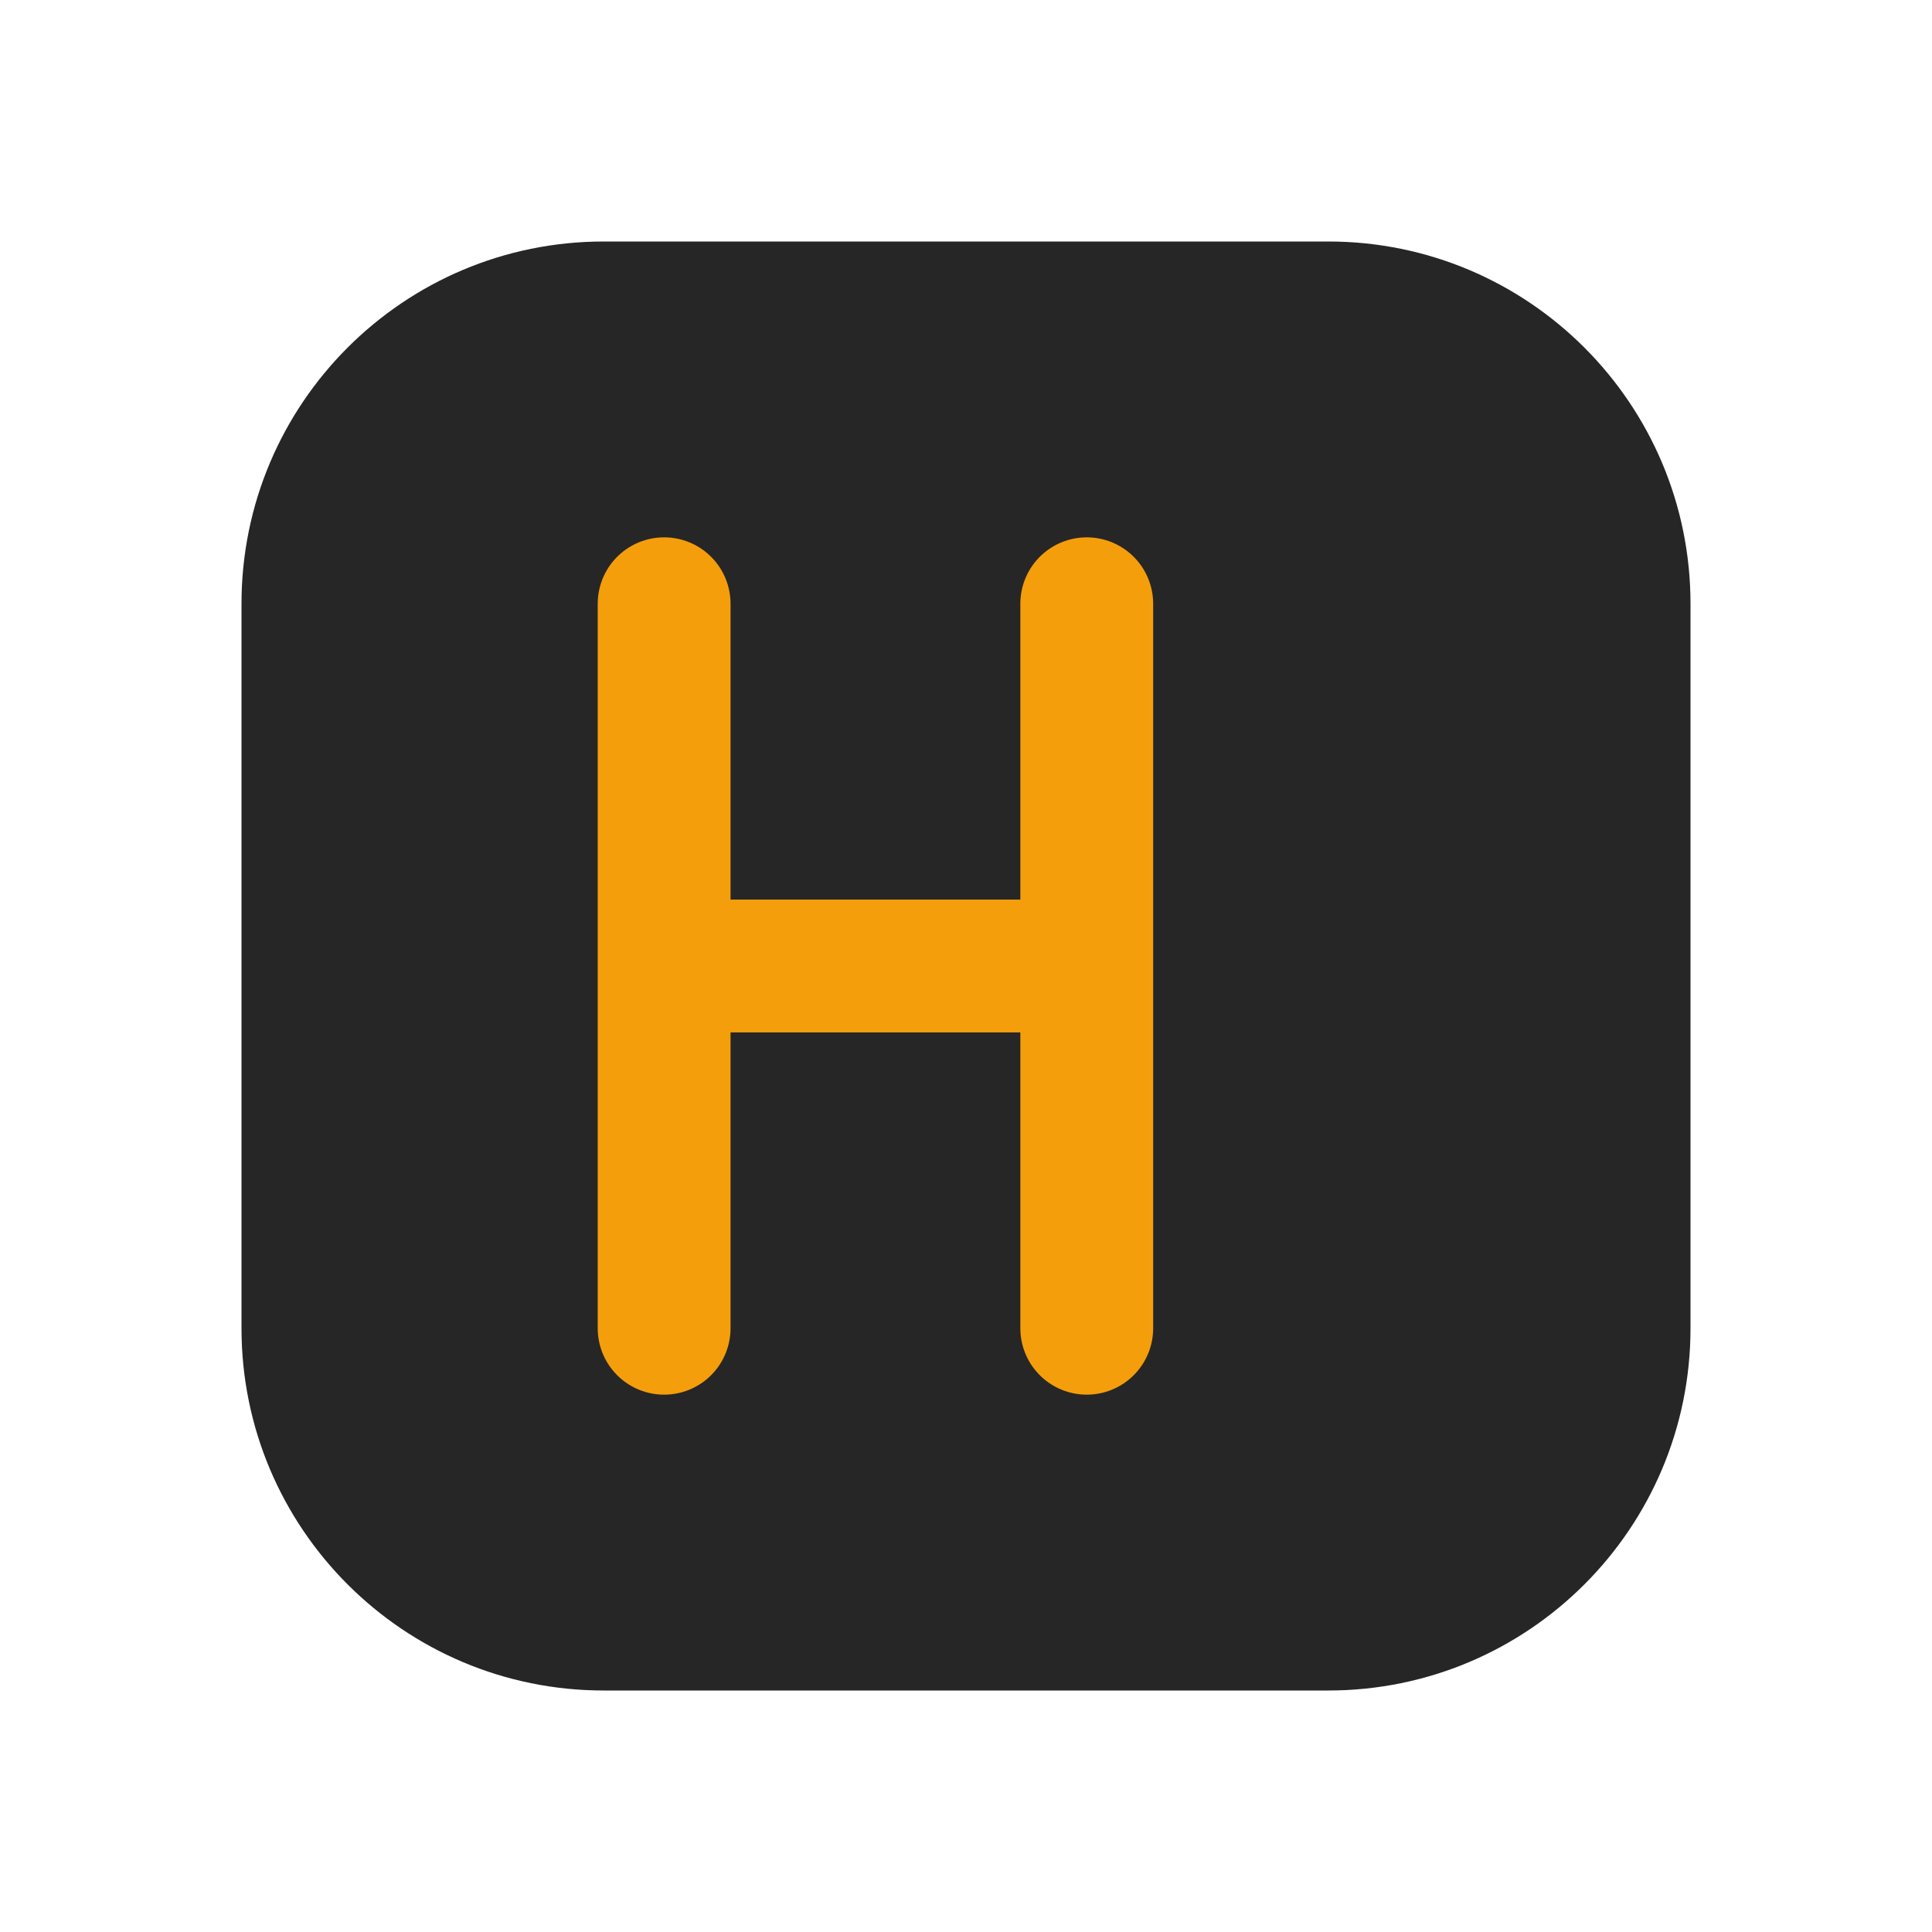
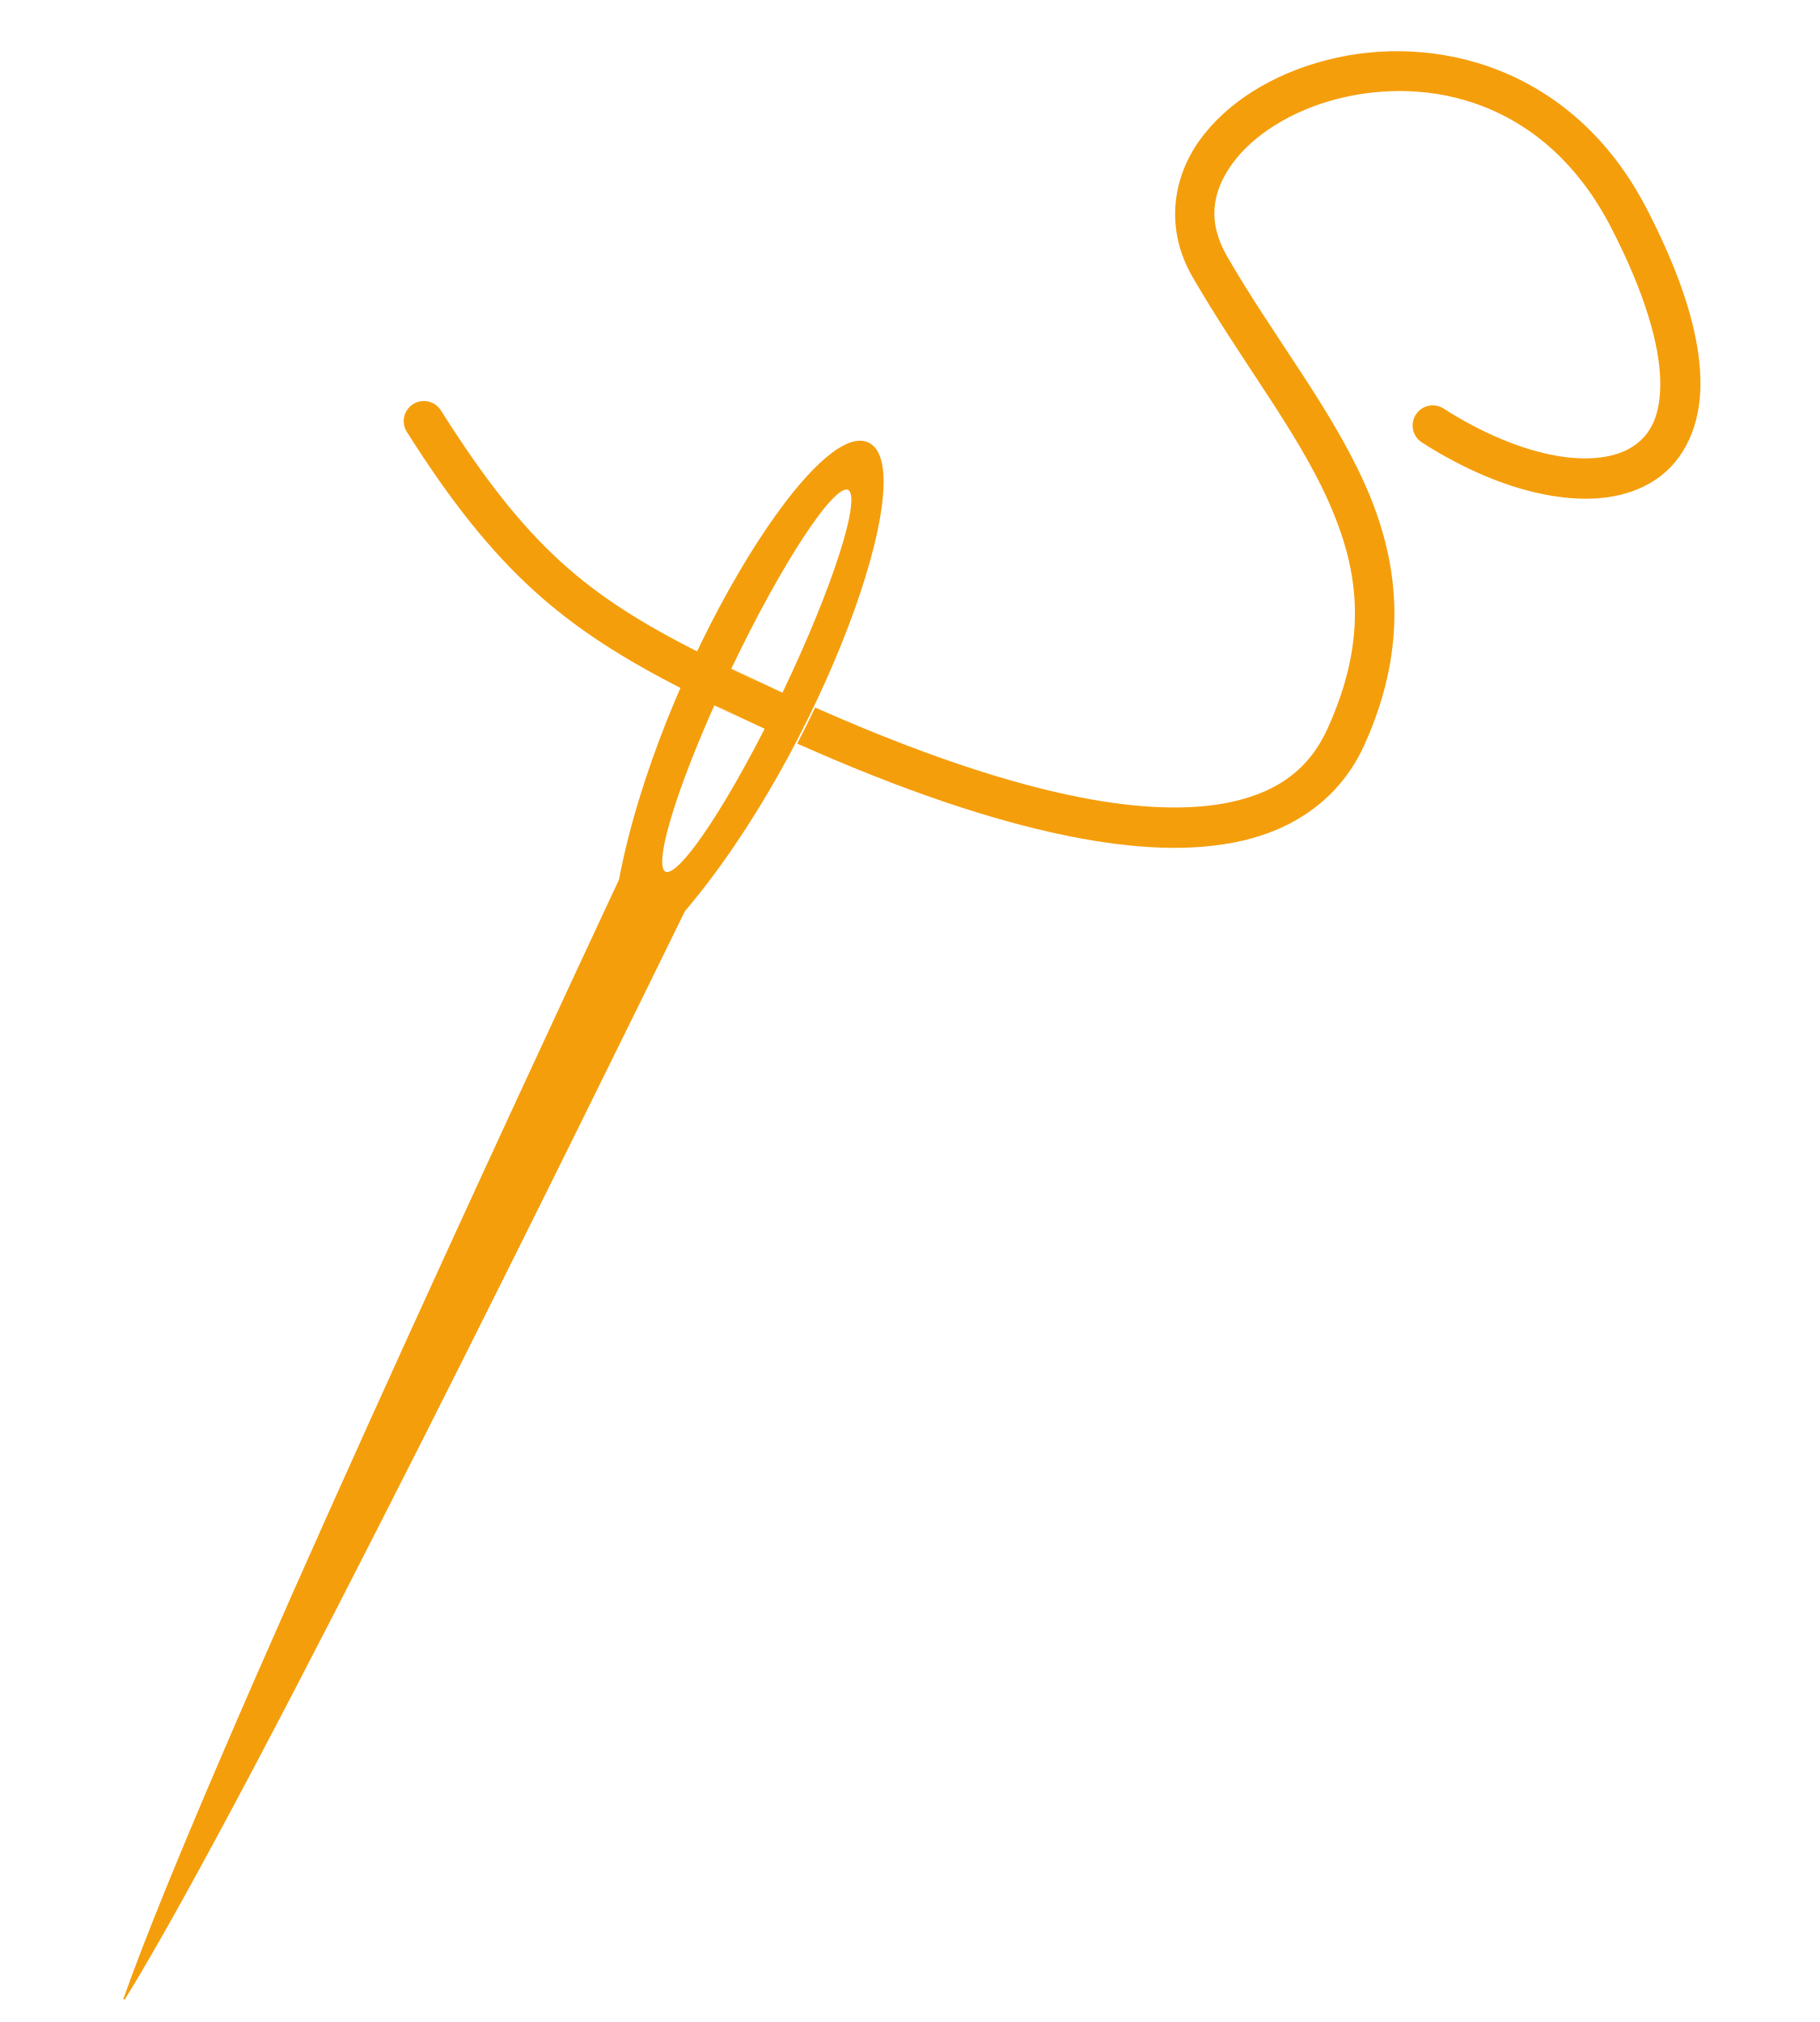
- <svg xmlns="http://www.w3.org/2000/svg" width="32" height="32" viewBox="0 0 32 32" fill="none">
-   <rect x="4" y="4" width="24" height="24" rx="6" fill="#262626" />
-   <path d="M11 10v12M11 16h7M18 10v12" stroke="#F59E0B" stroke-width="2.2" stroke-linecap="round" />
+ <svg xmlns="http://www.w3.org/2000/svg" zoomAndPan="magnify" viewBox="360 380 540 600" preserveAspectRatio="xMidYMid meet" version="1.0">
+   <defs>
+     <g />
+     <clipPath id="69dce68996">
+       <path d="M 324 380 L 922 380 L 922 974 L 324 974 Z M 324 380 " clip-rule="nonzero" />
+     </clipPath>
+     <clipPath id="accf98dd46">
+       <path d="M 849.641 380.645 L 921.652 900.68 L 396.414 973.414 L 324.402 453.375 Z M 849.641 380.645 " clip-rule="nonzero" />
+     </clipPath>
+     <clipPath id="bf8ceef043">
+       <path d="M 72 130 L 298 130 L 298 593.441 L 72 593.441 Z M 72 130 " clip-rule="nonzero" />
+     </clipPath>
+     <clipPath id="c4f24dd163">
+       <path d="M 525.641 0.645 L 597.652 520.68 L 72.414 593.414 L 0.402 73.375 Z M 525.641 0.645 " clip-rule="nonzero" />
+     </clipPath>
+     <clipPath id="f96dc2be2b">
+       <path d="M 597.652 520.68 L 525.641 0.645 L 0.402 73.375 L 72.414 593.414 Z M 597.652 520.68 " clip-rule="nonzero" />
+     </clipPath>
+     <clipPath id="fcc056f849">
+       <path d="M 597.652 520.68 L 525.641 0.645 L 0.402 73.375 L 72.414 593.414 Z M 597.652 520.68 " clip-rule="nonzero" />
+     </clipPath>
+     <clipPath id="9e3c7dd108">
+       <path d="M 597.652 520.68 L 525.641 0.645 L 0.402 73.375 L 72.414 593.414 Z M 597.652 520.68 " clip-rule="nonzero" />
+     </clipPath>
+     <clipPath id="8a425b9183">
+       <path d="M 70 128 L 301 128 L 301 593.441 L 70 593.441 Z M 70 128 " clip-rule="nonzero" />
+     </clipPath>
+     <clipPath id="16d206780f">
+       <path d="M 525.641 0.645 L 597.652 520.68 L 72.414 593.414 L 0.402 73.375 Z M 525.641 0.645 " clip-rule="nonzero" />
+     </clipPath>
+     <clipPath id="99b3b9b7fe">
+       <path d="M 597.652 520.68 L 525.641 0.645 L 0.402 73.375 L 72.414 593.414 Z M 597.652 520.68 " clip-rule="nonzero" />
+     </clipPath>
+     <clipPath id="b063757fb5">
+       <path d="M 597.652 520.68 L 525.641 0.645 L 0.402 73.375 L 72.414 593.414 Z M 597.652 520.68 " clip-rule="nonzero" />
+     </clipPath>
+     <clipPath id="5f6a321ad5">
+       <path d="M 597.652 520.68 L 525.641 0.645 L 0.402 73.375 L 72.414 593.414 Z M 597.652 520.68 " clip-rule="nonzero" />
+     </clipPath>
+     <clipPath id="d6dd1cf3de">
+       <path d="M 155 15 L 541 15 L 541 252 L 155 252 Z M 155 15 " clip-rule="nonzero" />
+     </clipPath>
+     <clipPath id="8dd9879b4f">
+       <path d="M 525.641 0.645 L 597.652 520.68 L 72.414 593.414 L 0.402 73.375 Z M 525.641 0.645 " clip-rule="nonzero" />
+     </clipPath>
+     <clipPath id="c9786911af">
+       <path d="M 597.652 520.68 L 525.641 0.645 L 0.402 73.375 L 72.414 593.414 Z M 597.652 520.68 " clip-rule="nonzero" />
+     </clipPath>
+     <clipPath id="f6314ec81e">
+       <path d="M 597.652 520.68 L 525.641 0.645 L 0.402 73.375 L 72.414 593.414 Z M 597.652 520.68 " clip-rule="nonzero" />
+     </clipPath>
+     <clipPath id="d64dc328a3">
+       <path d="M 597.652 520.68 L 525.641 0.645 L 0.402 73.375 L 72.414 593.414 Z M 597.652 520.68 " clip-rule="nonzero" />
+     </clipPath>
+     <clipPath id="f6daaff5b5">
+       <rect x="0" width="598" y="0" height="594" />
+     </clipPath>
+     <clipPath id="c928a1ba8a">
+       <rect x="0" width="425" y="0" height="234" />
+     </clipPath>
+     <clipPath id="1dc6232e31">
+       <rect x="0" width="538" y="0" height="94" />
+     </clipPath>
+     <clipPath id="103e28870d">
+       <path d="M 588.016 739.105 L 624.016 739.105 L 624.016 750.355 L 588.016 750.355 Z M 588.016 739.105 " clip-rule="nonzero" />
+     </clipPath>
+   </defs>
+   <g clip-path="url(#69dce68996)">
+     <g clip-path="url(#accf98dd46)">
+       <g transform="matrix(1, 0, 0, 1, 324, 380)">
+         <g clip-path="url(#f6daaff5b5)">
+           <g clip-path="url(#bf8ceef043)">
+             <g clip-path="url(#c4f24dd163)">
+               <g clip-path="url(#f96dc2be2b)">
+                 <g clip-path="url(#fcc056f849)">
+                   <g clip-path="url(#9e3c7dd108)">
+                     <path fill="#F59E0B" d="M 293.609 131.516 C 309.52 139.125 279.488 222.703 239.023 270.27 C 213.016 323.387 110.91 531.68 72.797 593.27 C 96.812 524.941 194.84 314.691 219.859 261.105 C 231.484 199.746 277.699 123.91 293.609 131.52 Z M 287.727 145.16 C 283.438 143.109 267.793 166.926 252.789 198.305 C 237.781 229.688 229.066 256.812 233.355 258.863 C 237.641 260.914 253.312 237.113 268.32 205.734 C 283.324 174.352 292.016 147.211 287.727 145.16 Z M 287.727 145.16 " fill-opacity="1" fill-rule="evenodd" />
+                   </g>
+                 </g>
+               </g>
+             </g>
+           </g>
+           <g clip-path="url(#8a425b9183)">
+             <g clip-path="url(#16d206780f)">
+               <g clip-path="url(#99b3b9b7fe)">
+                 <g clip-path="url(#b063757fb5)">
+                   <g clip-path="url(#5f6a321ad5)">
+                     <path stroke-linecap="butt" transform="matrix(-0.173065, -1.24979, -1.24968, 0.173049, 629.3818, 613.2197)" fill="none" stroke-linejoin="miter" d="M 414.679 211.259 C 406.976 199.594 344.625 232.26 311.681 269.203 C 272.807 295.398 120.381 398.212 76.171 434.833 C 127.203 408.549 281.609 308.723 320.959 283.253 C 367.867 267.455 422.38 222.924 414.676 211.259 Z M 404.607 217.361 C 406.683 220.506 389.686 235.379 366.682 250.571 C 343.676 265.766 323.328 275.558 321.252 272.413 C 319.176 269.271 336.158 254.379 359.161 239.184 C 382.168 223.992 402.531 214.217 404.607 217.361 Z M 404.607 217.361 " stroke="#F59E0B" stroke-width="0.348" stroke-opacity="1" stroke-miterlimit="4" />
+                   </g>
+                 </g>
+               </g>
+             </g>
+           </g>
+           <g clip-path="url(#d6dd1cf3de)">
+             <g clip-path="url(#8dd9879b4f)">
+               <g clip-path="url(#c9786911af)">
+                 <g clip-path="url(#f6314ec81e)">
+                   <g clip-path="url(#d64dc328a3)">
+                     <path fill="#F59E0B" d="M 248.414 209.395 C 245.914 208.18 273.645 222.461 238.66 204.543 C 203.672 186.625 183.102 169.934 156.711 128.16 C 154.949 125.371 155.773 121.691 158.562 119.926 C 161.352 118.164 165.051 118.988 166.812 121.777 C 192.391 162.266 210.02 176.664 243.633 193.723 C 277.246 210.777 250.934 197.348 253.453 198.566 C 255.973 199.785 258.555 201.035 261.254 202.316 C 263.664 203.457 266.27 204.676 268.988 205.93 C 268.82 206.281 268.668 206.625 268.5 206.977 C 266.91 210.305 265.305 213.516 263.711 216.648 C 261.051 215.418 258.496 214.227 256.133 213.105 C 253.48 211.852 250.918 210.613 248.414 209.395 Z M 539.914 105.078 C 540.023 105.875 540.109 106.656 540.191 107.434 C 540.375 109.203 540.488 110.922 540.527 112.594 C 540.824 125.957 535.898 136.516 527.262 142.305 C 518.621 148.098 507.348 149.102 495.391 146.941 C 483.434 144.781 470.531 139.398 457.879 131.289 C 455.102 129.508 454.293 125.816 456.07 123.039 C 457.852 120.262 461.543 119.453 464.32 121.23 C 475.871 128.637 487.527 133.383 497.512 135.188 C 507.5 136.992 515.559 135.789 520.617 132.398 C 525.676 129.008 528.828 123.41 528.594 112.852 C 528.355 102.297 524.141 87.152 514.023 67.523 C 494.473 29.605 459.738 22.383 432.594 29.395 C 419.02 32.902 407.645 40.203 401.602 48.613 C 395.562 57.027 394.191 65.871 400.109 76.129 C 413.688 99.648 430.328 120.258 440.645 142.969 C 450.957 165.68 454.344 191.031 440.855 220.961 C 433.762 236.699 420.406 245.762 404.938 249.395 C 389.465 253.027 371.754 251.805 353.629 248.207 C 324.98 242.52 295.207 230.75 272.543 220.652 C 274.398 217.074 276.172 213.504 277.863 209.941 C 300.121 219.812 329.051 231.156 355.965 236.5 C 373.105 239.902 389.367 240.789 402.219 237.773 C 415.07 234.758 424.395 228.406 429.965 216.043 C 442.168 188.965 439.184 168.629 429.773 147.906 C 420.363 127.188 403.93 106.613 389.777 82.086 C 381.734 68.152 383.738 53.035 391.918 41.645 C 400.098 30.258 413.789 21.914 429.613 17.828 C 461.27 9.648 502.684 19.453 524.645 62.051 C 533.371 78.973 538.27 93.156 539.91 105.082 Z M 539.914 105.078 " fill-opacity="1" fill-rule="evenodd" />
+                   </g>
+                 </g>
+               </g>
+             </g>
+           </g>
+         </g>
+       </g>
+     </g>
+   </g>
</svg>
